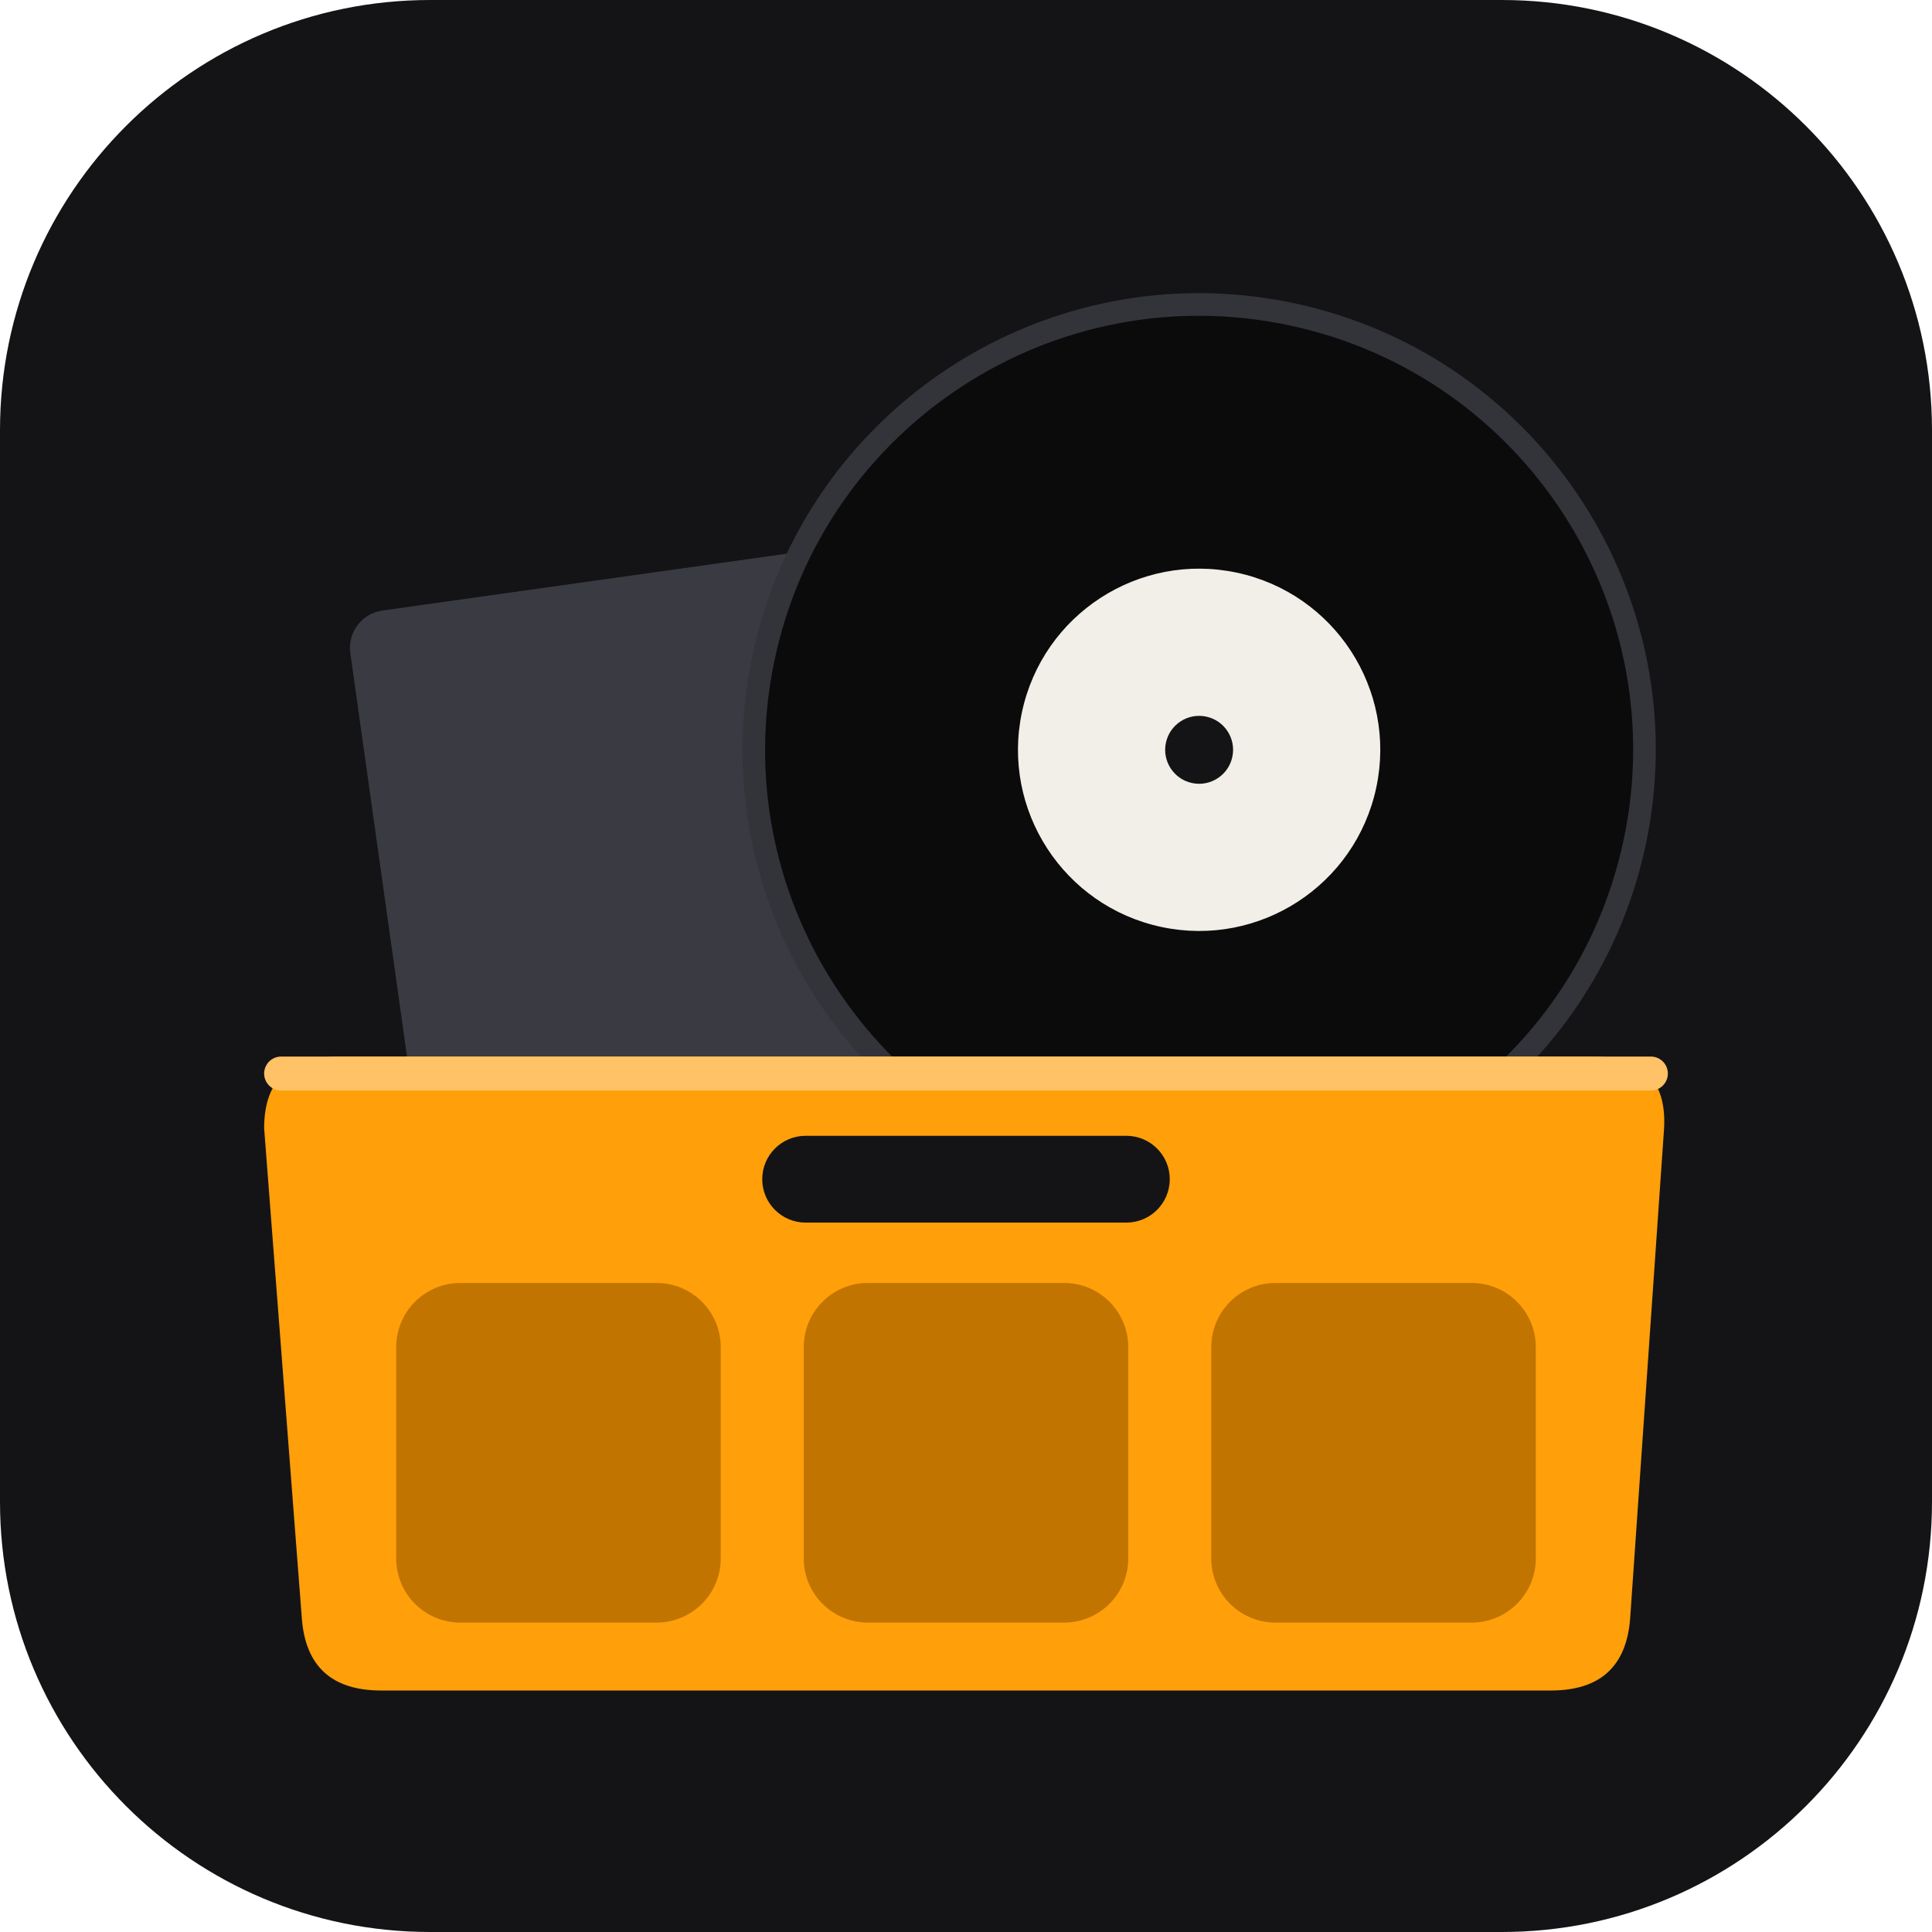
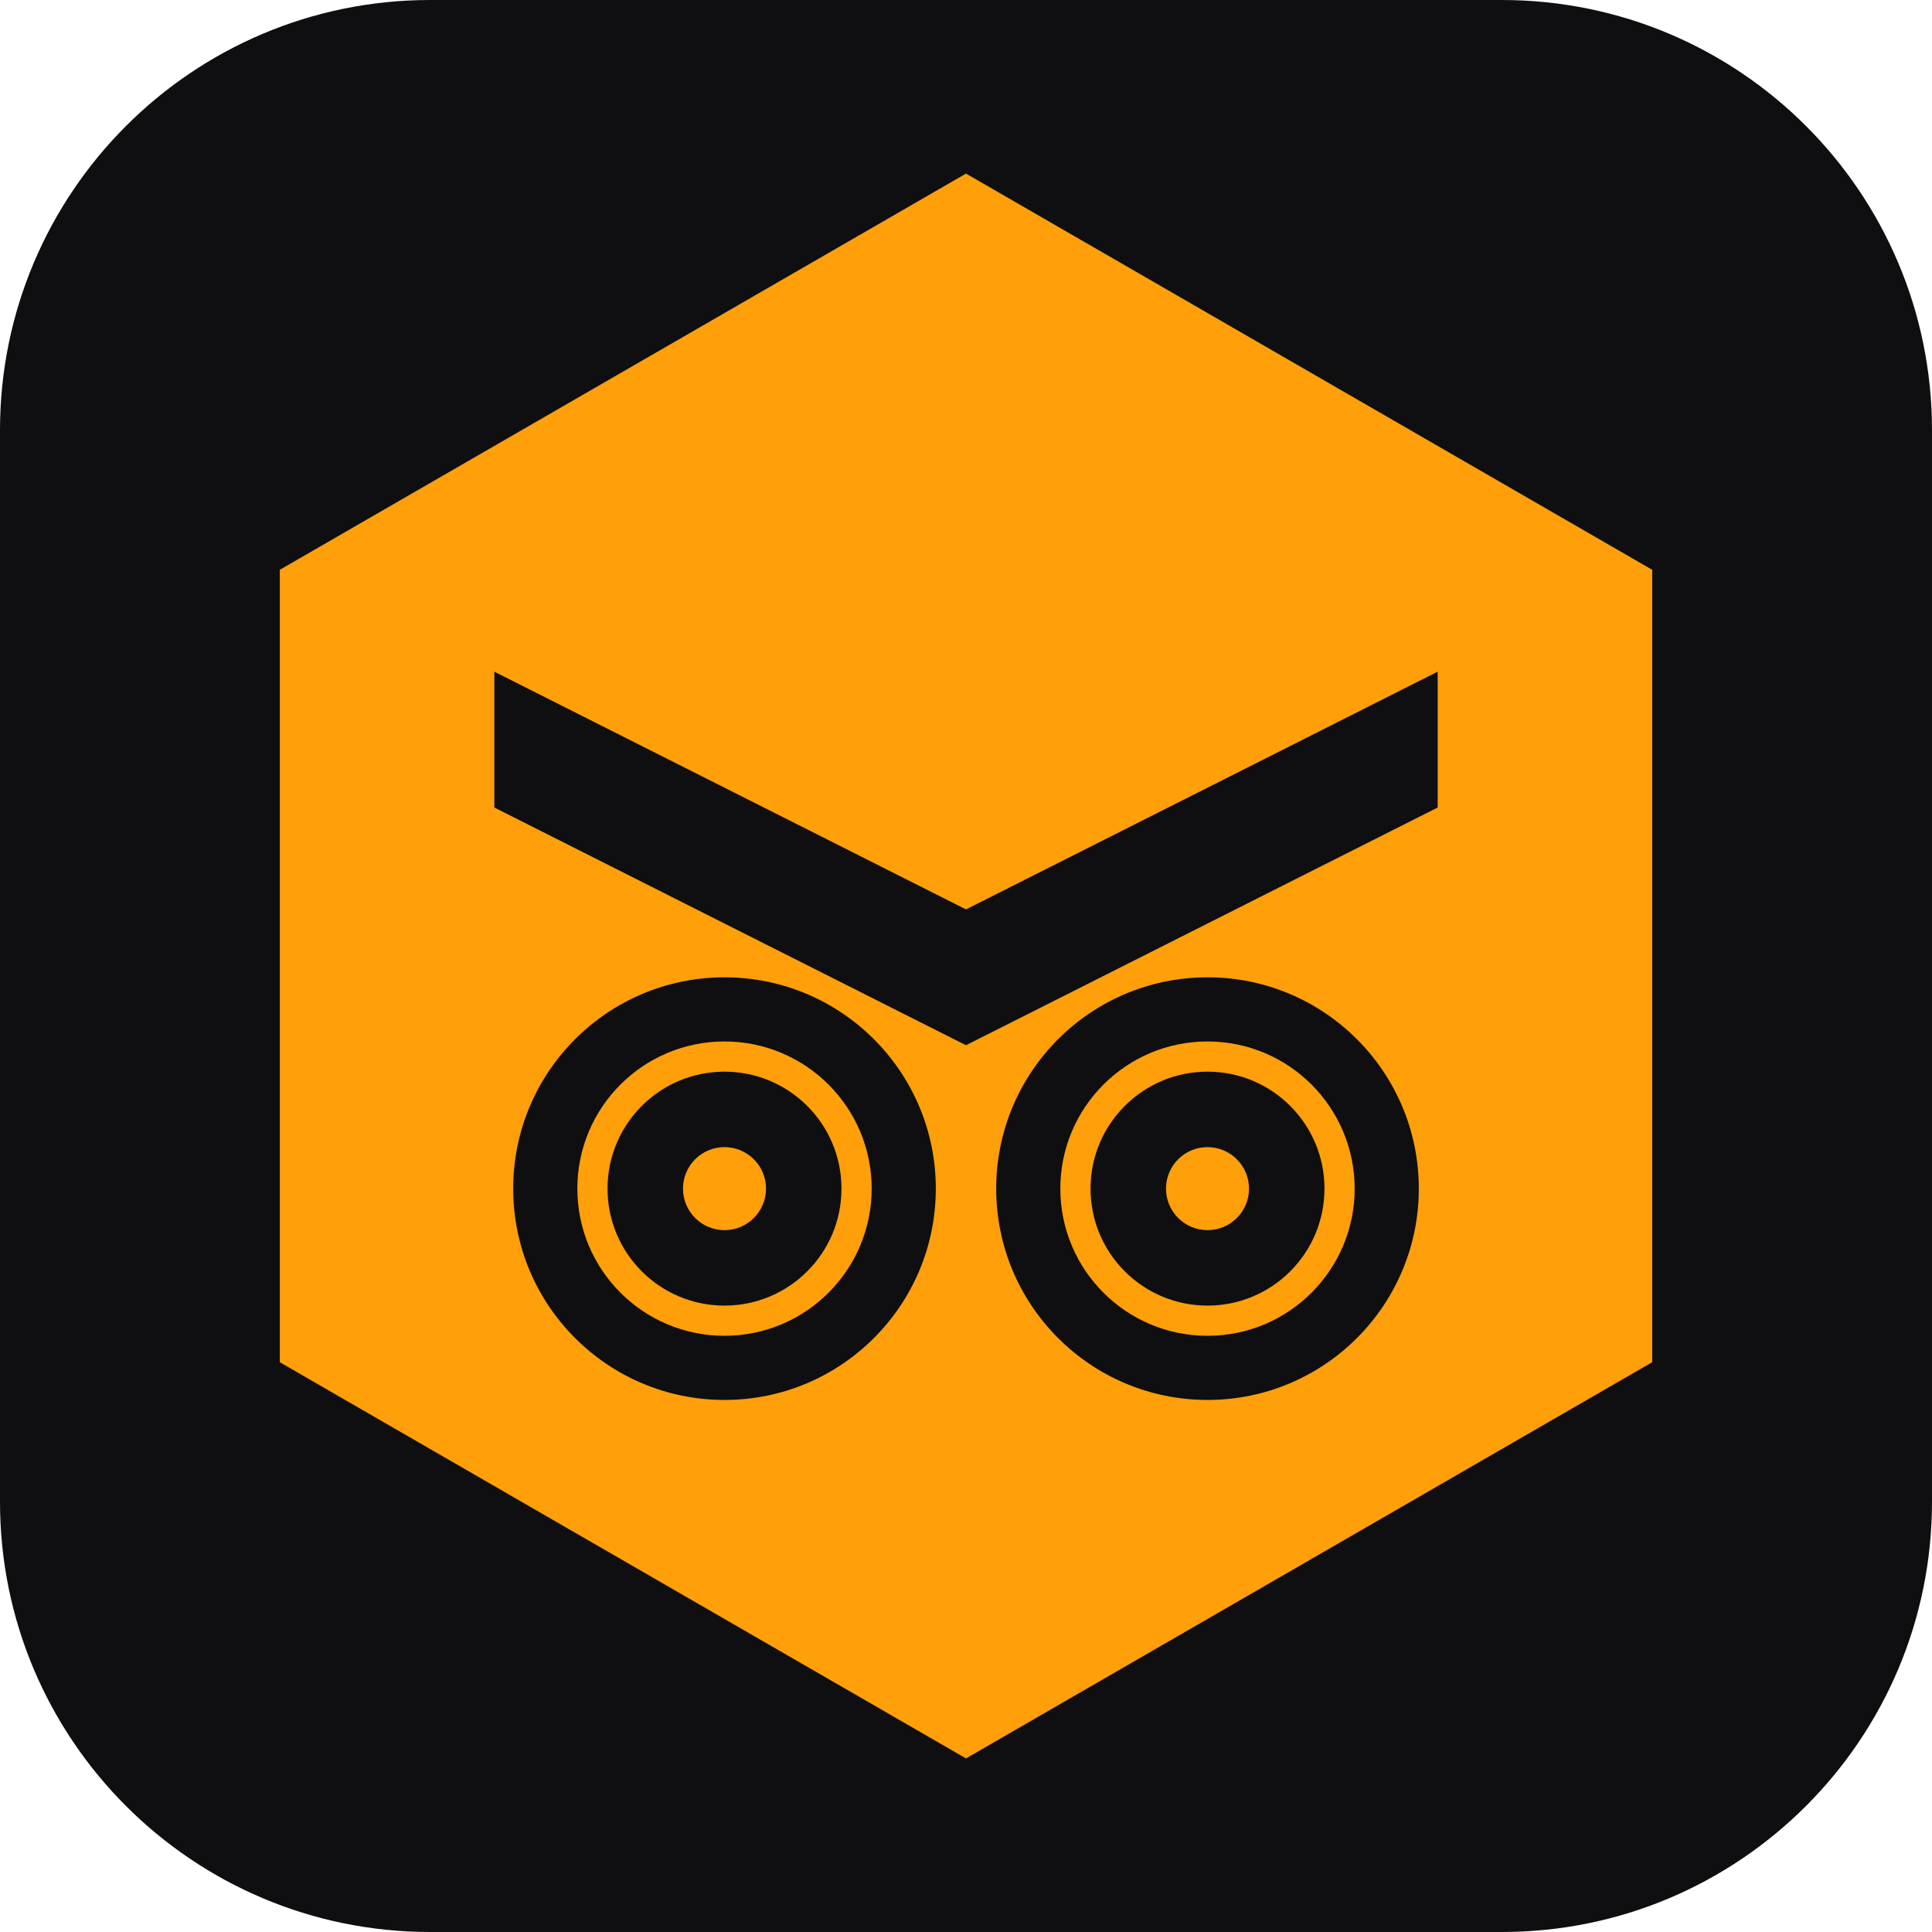
<svg xmlns="http://www.w3.org/2000/svg" viewBox="0 0 1024 1024">
-   <rect width="1024" height="1024" rx="228" fill="#141416" />
-   <rect x="230" y="300" width="330" height="330" rx="20" fill="#3a3a42" transform="rotate(-8 395 650)" />
-   <g transform="rotate(12 584 640)">
-     <circle cx="584" cy="392" r="236" fill="#0b0b0c" stroke="#33333a" stroke-width="12" />
-     <circle cx="584" cy="392" r="96" fill="#f2efe8" />
-     <circle cx="584" cy="392" r="18" fill="#141416" />
-   </g>
-   <path d="M 140 598 Q 140 560 180 560 H 844 Q 884 560 882 598 L 864 858 Q 861 896 822 896 H 202 Q 163 896 160 858 Z" fill="#ff9f0a" />
-   <rect x="140" y="560" width="744" height="18" rx="9" fill="#ffc266" />
-   <rect x="404" y="602" width="216" height="46" rx="23" fill="#141416" />
-   <rect x="210.0" y="680" width="172.0" height="180" rx="34" fill="#c27400" />
-   <rect x="426.0" y="680" width="172.0" height="180" rx="34" fill="#c27400" />
-   <rect x="642.0" y="680" width="172.0" height="180" rx="34" fill="#c27400" />
+   <rect width="1024" height="1024" rx="228" fill="#0f0f11" />
+   <path d="M 512.0 92.0 L 875.7 302.0 L 875.7 722.0 L 512.0 932.0 L 148.3 722.0 L 148.3 302.0 Z M 262 356 L 512 482 L 762 356 L 762 428 L 512 554 L 262 428 Z M 496 630 A 112 112 0 1 0 272 630 A 112 112 0 1 0 496 630 Z M 752 630 A 112 112 0 1 0 528 630 A 112 112 0 1 0 752 630 Z" fill="#ff9f0a" fill-rule="evenodd" />
+   <circle cx="384" cy="630" r="70" fill="none" stroke="#ff9f0a" stroke-width="16" />
+   <circle cx="384" cy="630" r="22" fill="#ff9f0a" />
+   <circle cx="640" cy="630" r="70" fill="none" stroke="#ff9f0a" stroke-width="16" />
+   <circle cx="640" cy="630" r="22" fill="#ff9f0a" />
</svg>
